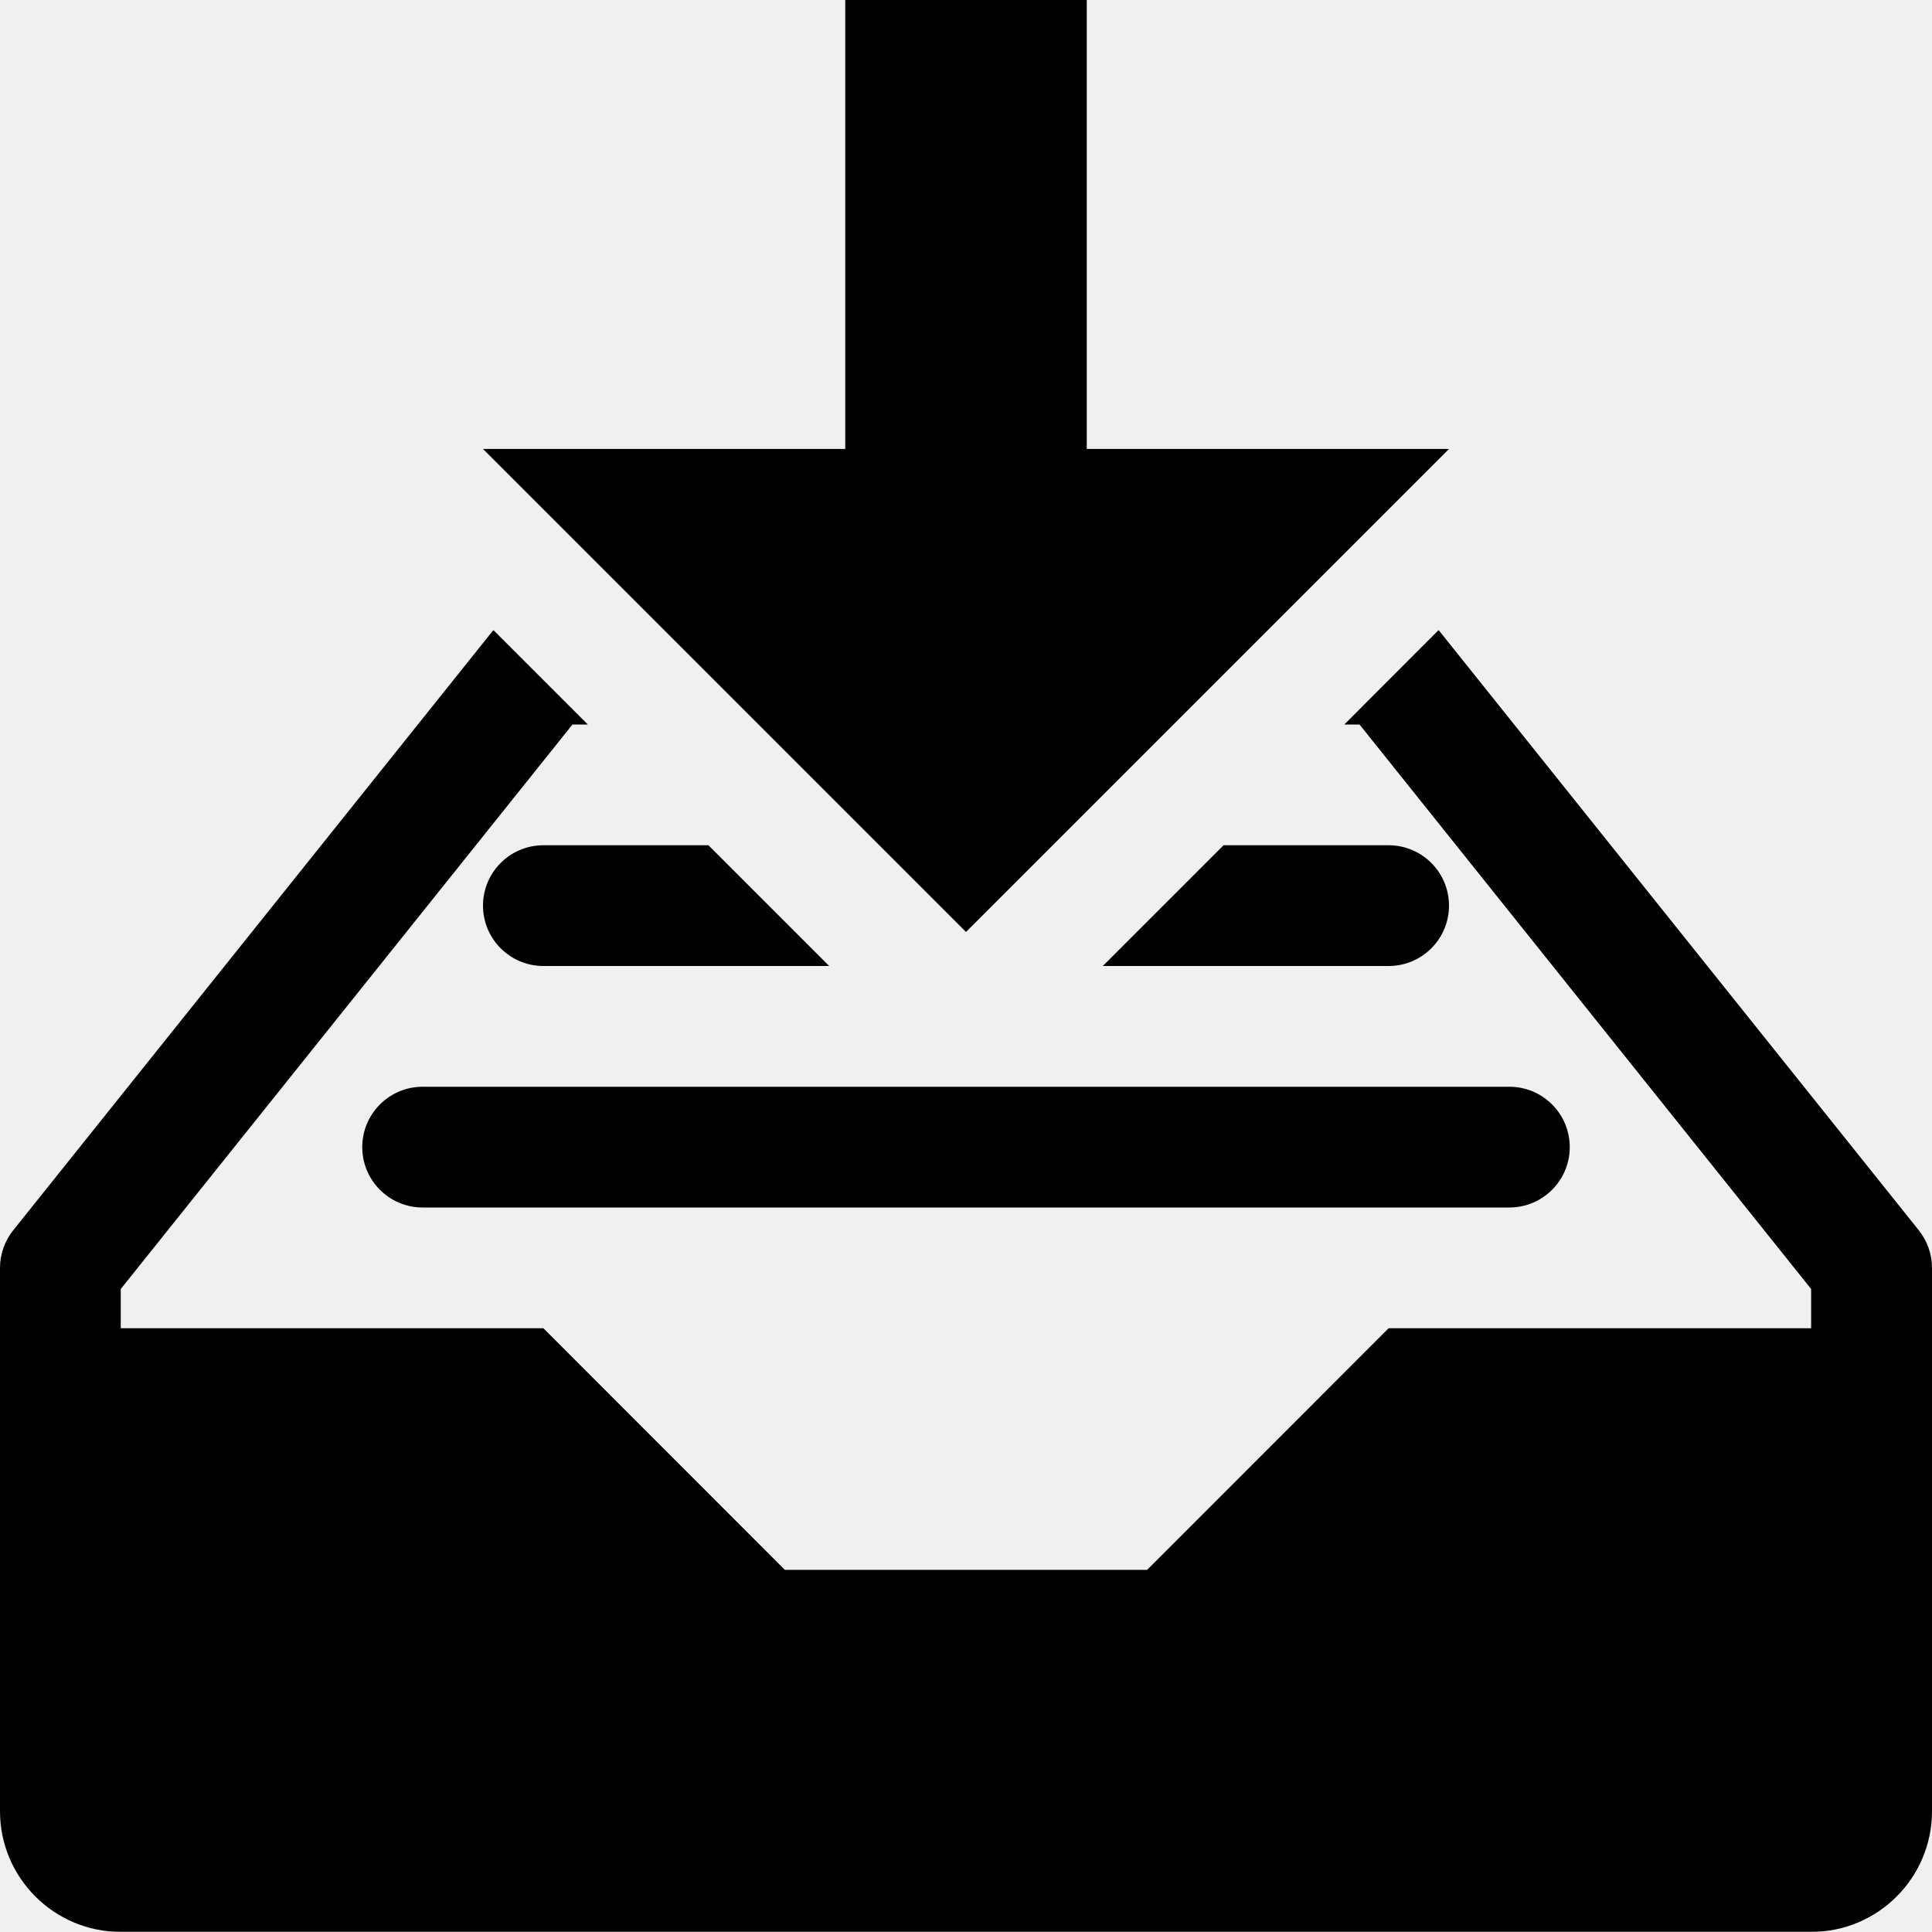
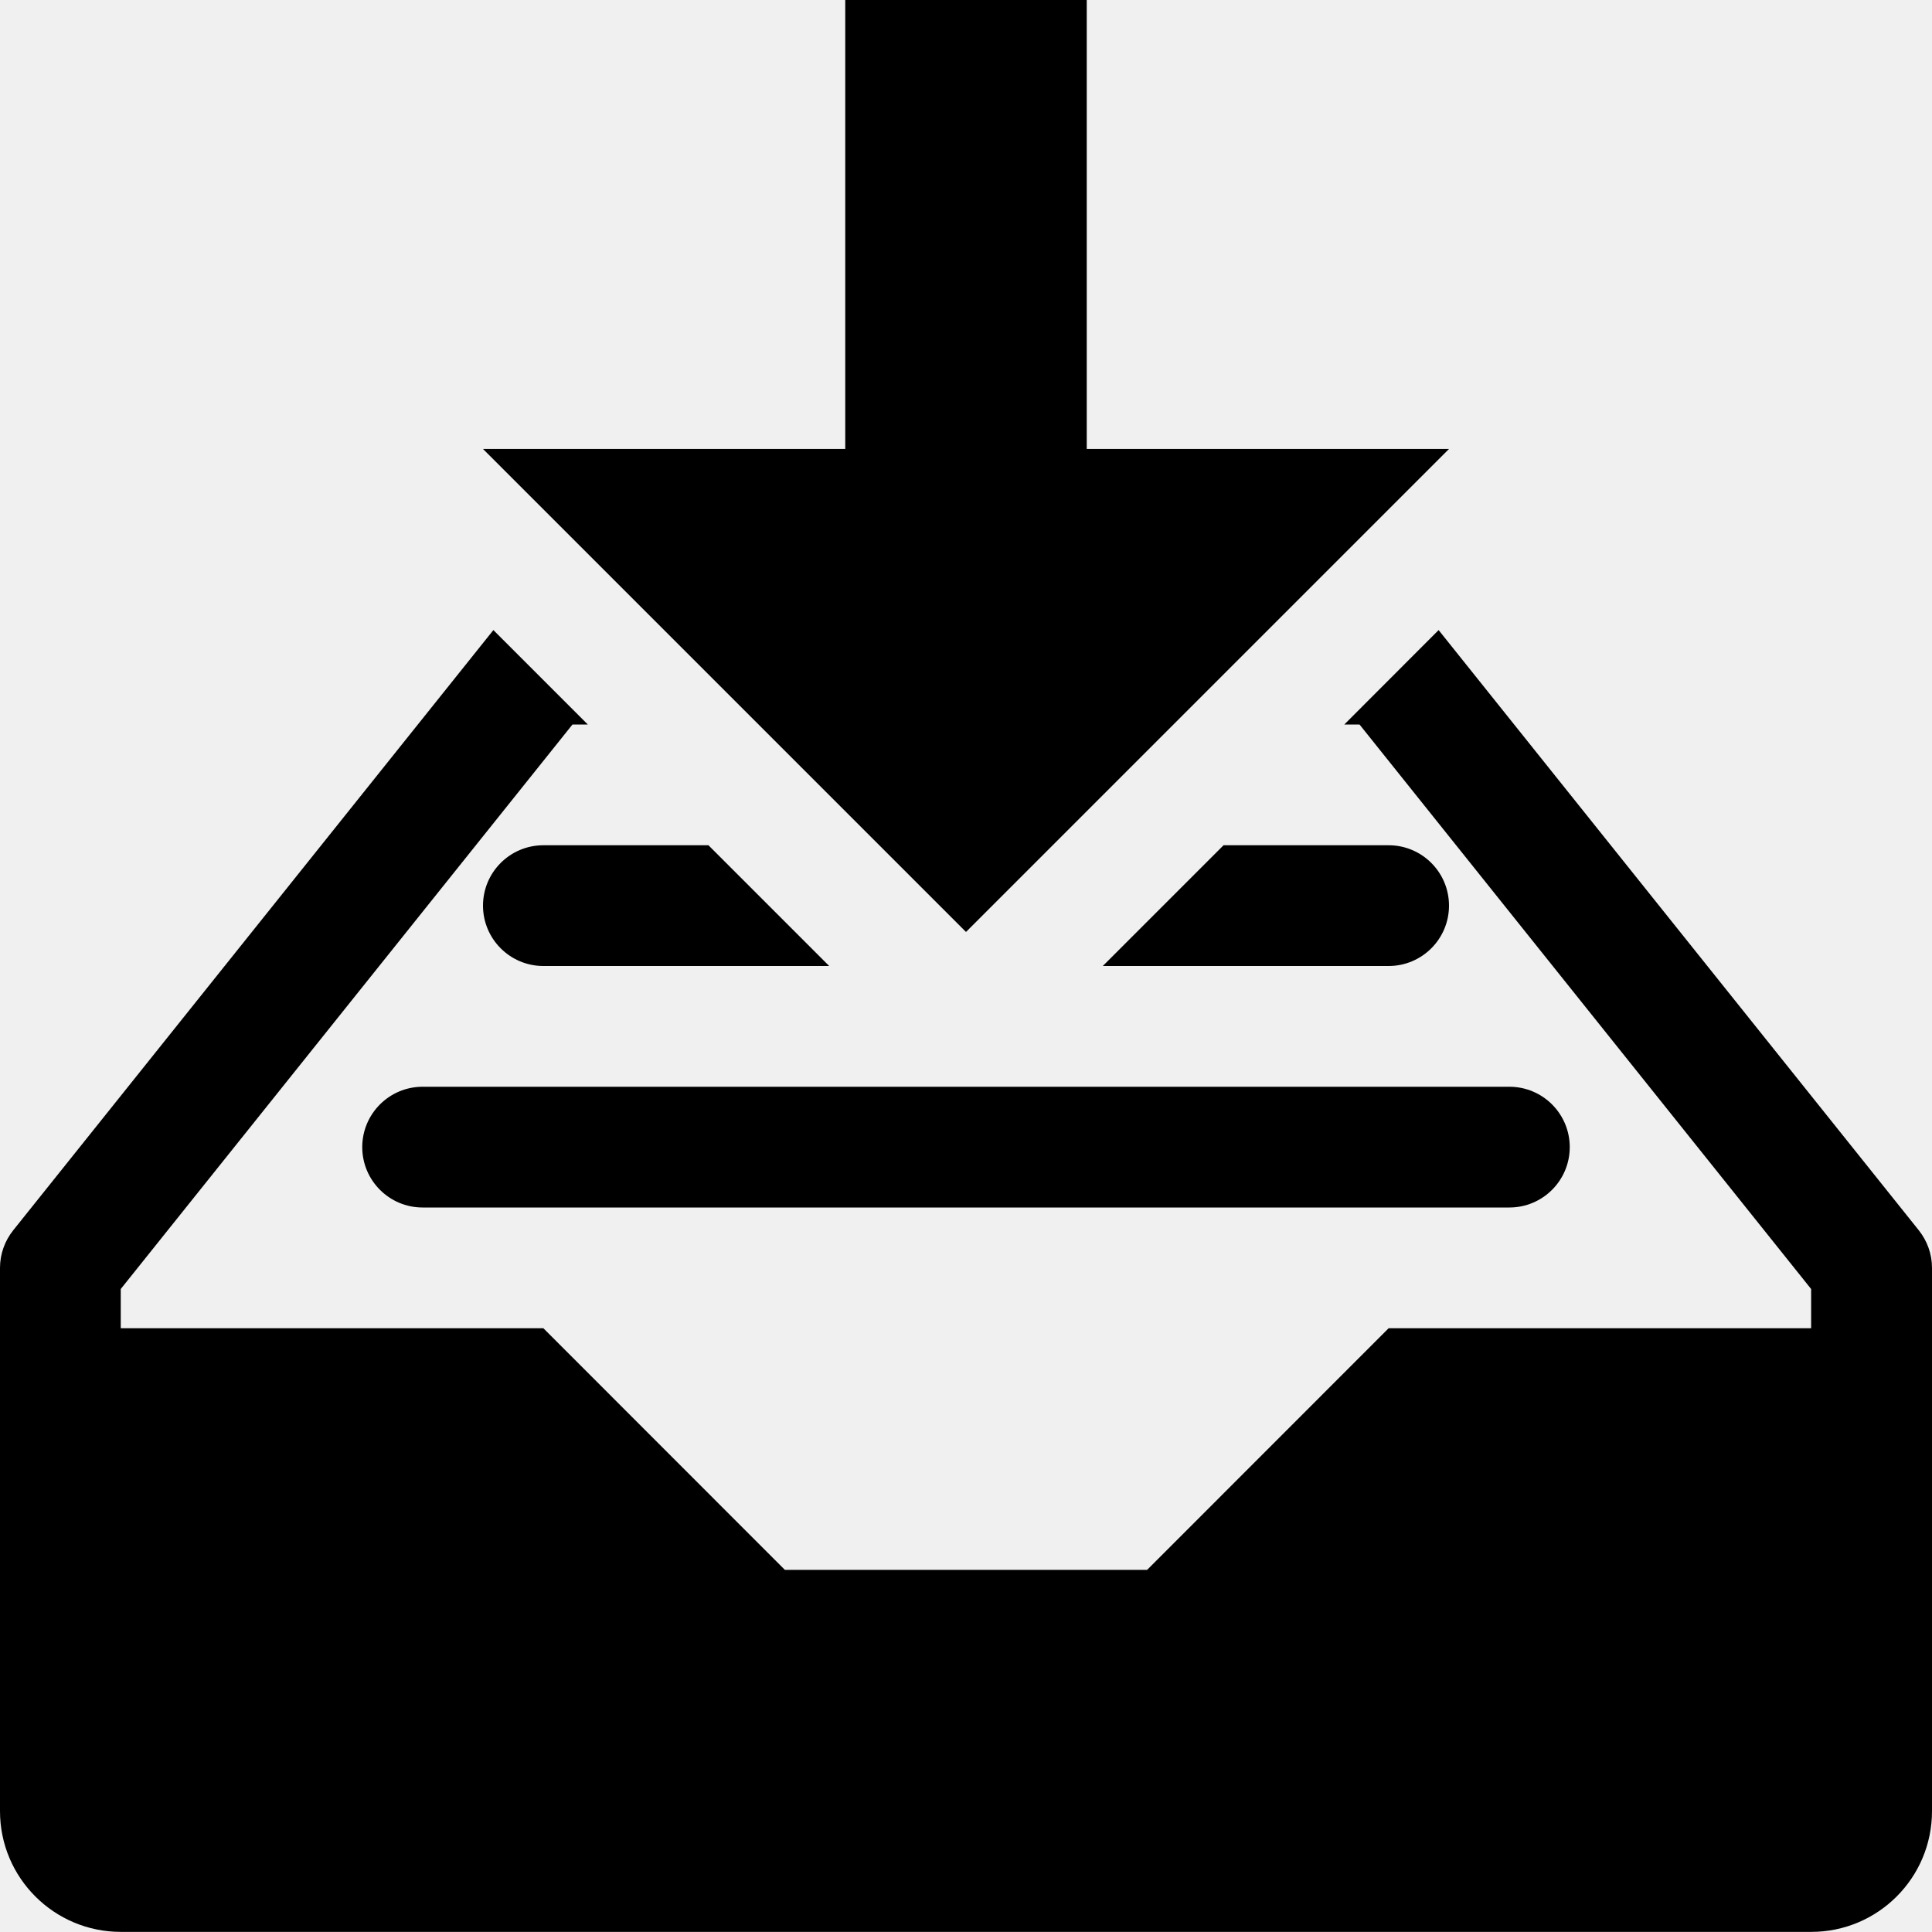
- <svg xmlns="http://www.w3.org/2000/svg" xmlns:xlink="http://www.w3.org/1999/xlink" width="16px" height="16px" viewBox="0 0 16 16" version="1.1">
-   <defs>
-     <polygon id="path-1" points="0 0.218 16 0.218 16 10.999 0 10.999" />
-   </defs>
+ <svg xmlns="http://www.w3.org/2000/svg" width="16px" height="16px" viewBox="0 0 16 16" version="1.1">
  <g id="Page-1" stroke="none" stroke-width="1" fill="none" fill-rule="evenodd">
    <g id="Desktop/Net-worth" transform="translate(-526, -789)">
      <g id="Group-12" transform="translate(526, 789)">
        <g id="Group-3" transform="translate(0, 5)">
-           <mask id="mask-2" fill="white">
-             <use xlink:href="#path-1" />
-           </mask>
-           <g id="Clip-2" />
-           <path d="M15.89,5.188 L11.914,0.218 L11.133,1 L11.259,1 L14.999,5.675 L14.999,6 L11.5,6 L9.5,8.001 L6.5,8.001 L4.5,6 L1,6 L1,5.675 L4.741,1 L4.868,1 L4.086,0.218 L0.11,5.188 C0.039,5.277 -0,5.386 -0,5.5 L-0,9.999 C-0,10.552 0.449,10.999 1,10.999 L15,10.999 C15.552,10.999 16,10.552 16,9.999 L16,5.5 C16,5.386 15.961,5.277 15.89,5.188" id="Fill-1" fill="#000000" mask="url(#mask-2)" />
+           <path d="M15.89,5.188 L11.914,0.218 L11.133,1 L11.259,1 L14.999,5.675 L14.999,6 L11.5,6 L9.5,8.001 L6.5,8.001 L4.5,6 L1,6 L1,5.675 L4.741,1 L4.868,1 L4.086,0.218 L0.11,5.188 C0.039,5.277 -0,5.386 -0,5.5 L-0,9.999 C-0,10.552 0.449,10.999 1,10.999 L15,10.999 C15.552,10.999 16,10.552 16,9.999 L16,5.5 C16,5.386 15.961,5.277 15.89,5.188" id="Fill-1" fill="#000000" />
        </g>
        <path d="M4,7.5 C4,7.776 4.224,8 4.5,8 L6.867,8 L5.867,7 L4.5,7 C4.224,7 4,7.224 4,7.5" id="Fill-4" fill="#000000" />
        <path d="M12,7.5 C12,7.224 11.776,7 11.5,7 L10.133,7 L9.133,8 L11.5,8 C11.776,8 12,7.776 12,7.5" id="Fill-6" fill="#000000" />
        <path d="M3,9.5 C3,9.776 3.224,10 3.5,10 L12.5,10 C12.776,10 13,9.776 13,9.5 C13,9.224 12.776,9 12.5,9 L3.5,9 C3.224,9 3,9.224 3,9.5" id="Fill-8" fill="#000000" />
        <polygon id="Fill-10" fill="#000000" points="8 7.718 12 3.718 9 3.718 9 0 7 0 7 3.718 4 3.718" />
      </g>
    </g>
  </g>
</svg>
